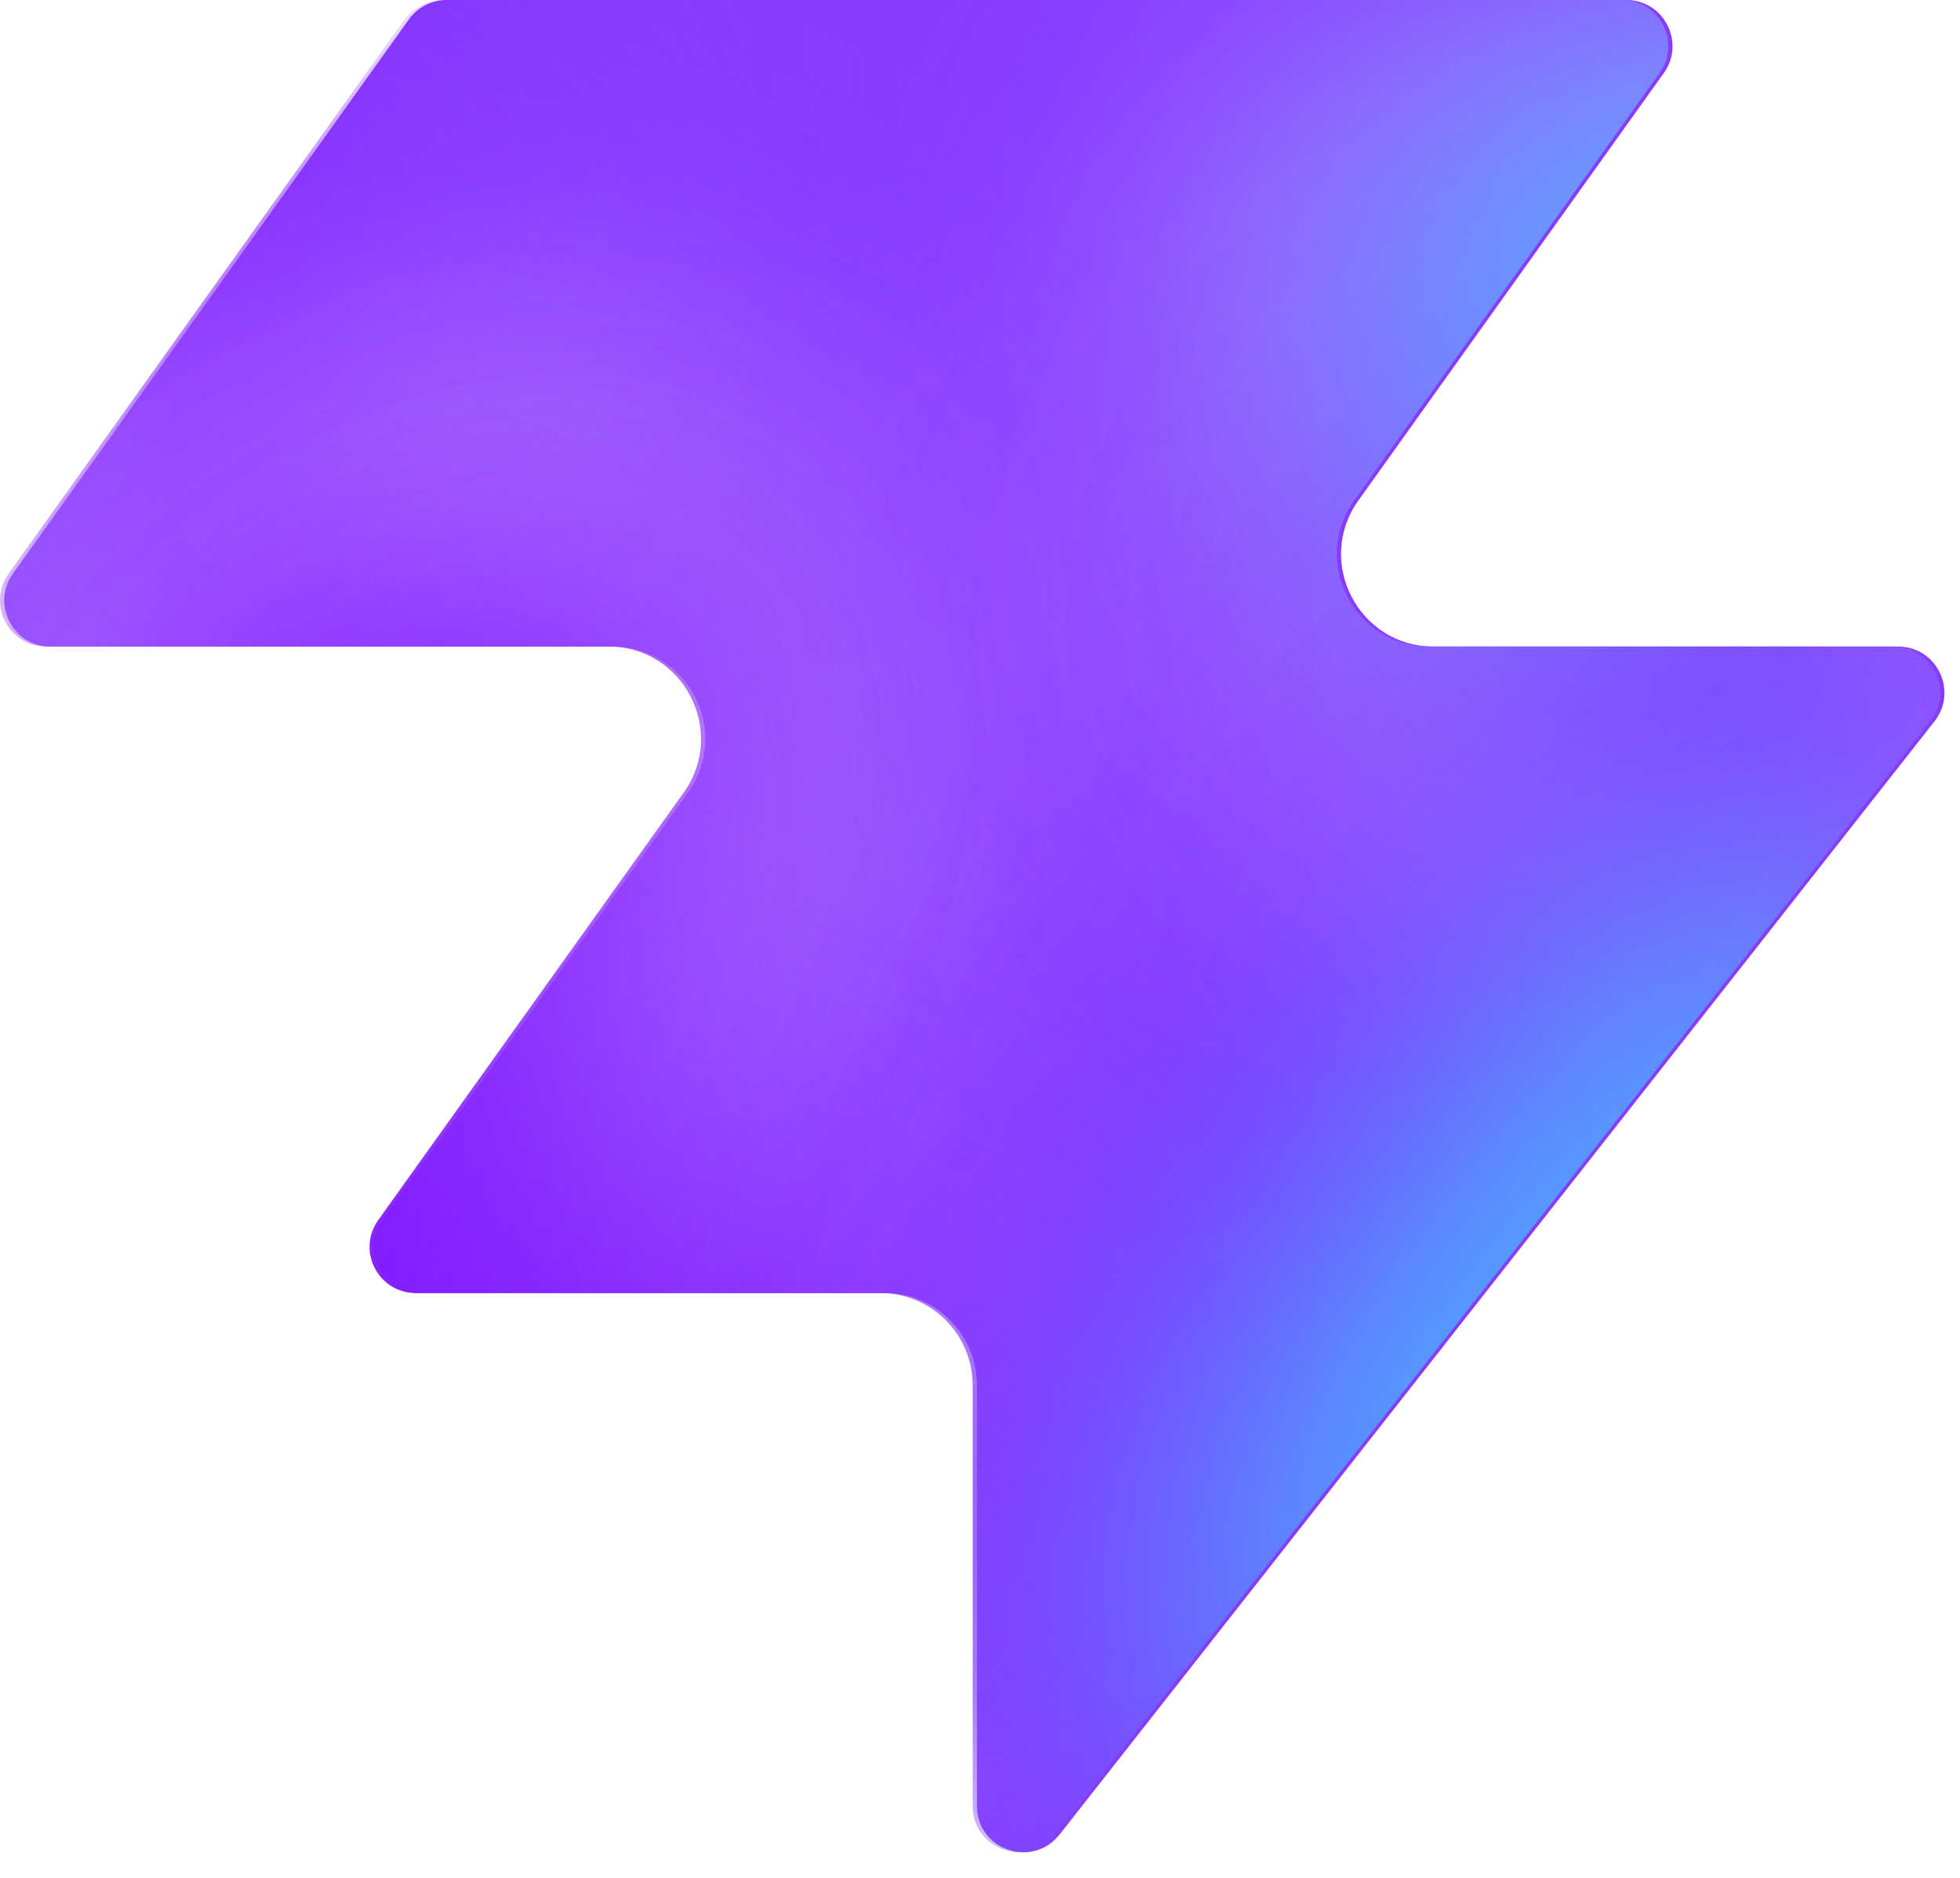
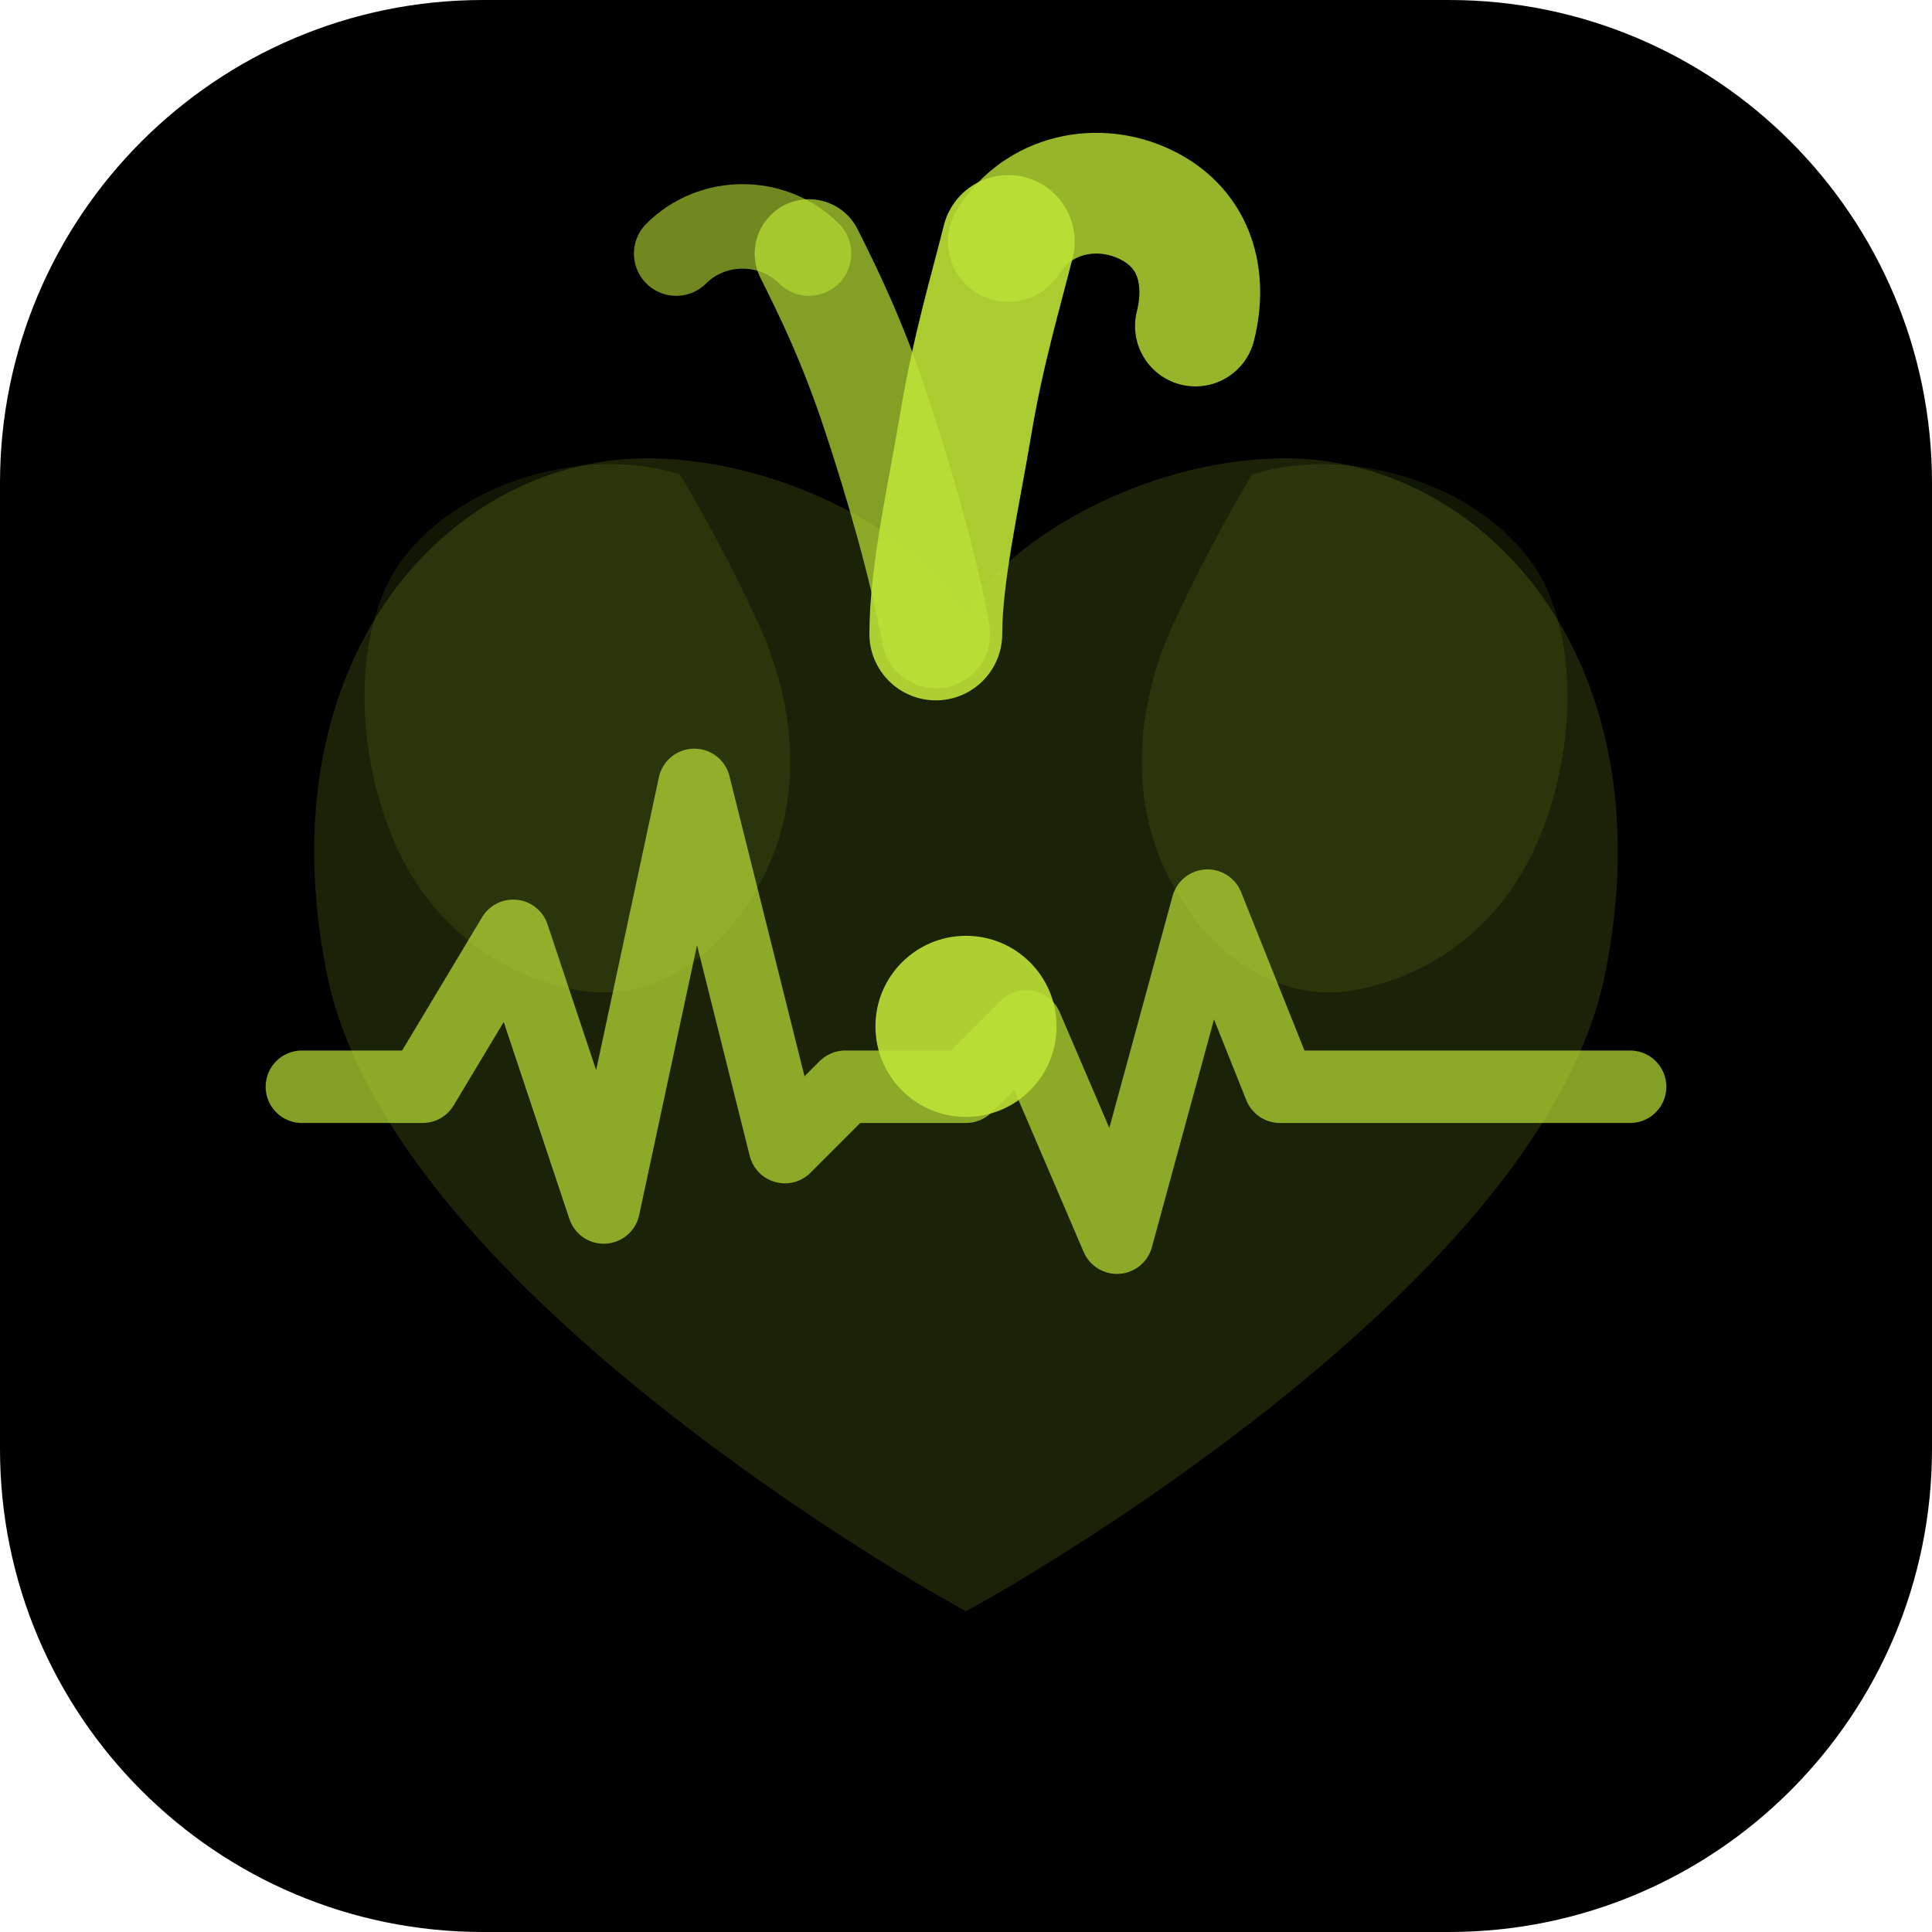
- <svg xmlns="http://www.w3.org/2000/svg" width="48" height="46" fill="none" viewBox="0 0 48 46">
-   <path fill="#863bff" d="M25.946 44.938c-.664.845-2.021.375-2.021-.698V33.937a2.26 2.26 0 0 0-2.262-2.262H10.287c-.92 0-1.456-1.04-.92-1.788l7.48-10.471c1.07-1.497 0-3.578-1.842-3.578H1.237c-.92 0-1.456-1.04-.92-1.788L10.013.474c.214-.297.556-.474.92-.474h28.894c.92 0 1.456 1.04.92 1.788l-7.48 10.471c-1.07 1.498 0 3.579 1.842 3.579h11.377c.943 0 1.473 1.088.89 1.83L25.947 44.94z" style="fill:#863bff;fill:color(display-p3 .525 .23 1);fill-opacity:1" />
-   <mask id="a" width="48" height="46" x="0" y="0" maskUnits="userSpaceOnUse" style="mask-type:alpha">
-     <path fill="#000" d="M25.842 44.938c-.664.844-2.021.375-2.021-.698V33.937a2.26 2.26 0 0 0-2.262-2.262H10.183c-.92 0-1.456-1.04-.92-1.788l7.48-10.471c1.07-1.498 0-3.579-1.842-3.579H1.133c-.92 0-1.456-1.04-.92-1.787L9.91.473c.214-.297.556-.474.92-.474h28.894c.92 0 1.456 1.04.92 1.788l-7.48 10.471c-1.07 1.498 0 3.578 1.842 3.578h11.377c.943 0 1.473 1.088.89 1.832L25.843 44.94z" style="fill:#000;fill-opacity:1" />
-   </mask>
-   <g mask="url(#a)">
-     <g filter="url(#b)">
-       <ellipse cx="5.508" cy="14.704" fill="#ede6ff" rx="5.508" ry="14.704" style="fill:#ede6ff;fill:color(display-p3 .927 .903 1);fill-opacity:1" transform="matrix(.00324 1 1 -.00324 -4.47 31.516)" />
-     </g>
-     <g filter="url(#c)">
-       <ellipse cx="10.399" cy="29.851" fill="#ede6ff" rx="10.399" ry="29.851" style="fill:#ede6ff;fill:color(display-p3 .927 .903 1);fill-opacity:1" transform="matrix(.00324 1 1 -.00324 -39.328 7.883)" />
-     </g>
-     <g filter="url(#d)">
-       <ellipse cx="5.508" cy="30.487" fill="#7e14ff" rx="5.508" ry="30.487" style="fill:#7e14ff;fill:color(display-p3 .492 .077 1);fill-opacity:1" transform="rotate(89.814 -25.913 -14.639)scale(1 -1)" />
-     </g>
-     <g filter="url(#e)">
-       <ellipse cx="5.508" cy="30.599" fill="#7e14ff" rx="5.508" ry="30.599" style="fill:#7e14ff;fill:color(display-p3 .492 .077 1);fill-opacity:1" transform="rotate(89.814 -32.644 -3.334)scale(1 -1)" />
-     </g>
-     <g filter="url(#f)">
-       <ellipse cx="5.508" cy="30.599" fill="#7e14ff" rx="5.508" ry="30.599" style="fill:#7e14ff;fill:color(display-p3 .492 .077 1);fill-opacity:1" transform="matrix(.00324 1 1 -.00324 -34.34 30.47)" />
-     </g>
-     <g filter="url(#g)">
-       <ellipse cx="14.072" cy="22.078" fill="#ede6ff" rx="14.072" ry="22.078" style="fill:#ede6ff;fill:color(display-p3 .927 .903 1);fill-opacity:1" transform="rotate(93.35 24.506 48.493)scale(-1 1)" />
-     </g>
-     <g filter="url(#h)">
-       <ellipse cx="3.47" cy="21.501" fill="#7e14ff" rx="3.47" ry="21.501" style="fill:#7e14ff;fill:color(display-p3 .492 .077 1);fill-opacity:1" transform="rotate(89.009 28.708 47.59)scale(-1 1)" />
-     </g>
-     <g filter="url(#i)">
-       <ellipse cx="3.47" cy="21.501" fill="#7e14ff" rx="3.47" ry="21.501" style="fill:#7e14ff;fill:color(display-p3 .492 .077 1);fill-opacity:1" transform="rotate(89.009 28.708 47.59)scale(-1 1)" />
-     </g>
-     <g filter="url(#j)">
-       <ellipse cx=".387" cy="8.972" fill="#7e14ff" rx="4.407" ry="29.108" style="fill:#7e14ff;fill:color(display-p3 .492 .077 1);fill-opacity:1" transform="rotate(39.51 .387 8.972)" />
-     </g>
-     <g filter="url(#k)">
-       <ellipse cx="47.523" cy="-6.092" fill="#7e14ff" rx="4.407" ry="29.108" style="fill:#7e14ff;fill:color(display-p3 .492 .077 1);fill-opacity:1" transform="rotate(37.892 47.523 -6.092)" />
-     </g>
-     <g filter="url(#l)">
-       <ellipse cx="41.412" cy="6.333" fill="#47bfff" rx="5.971" ry="9.665" style="fill:#47bfff;fill:color(display-p3 .28 .748 1);fill-opacity:1" transform="rotate(37.892 41.412 6.333)" />
-     </g>
-     <g filter="url(#m)">
-       <ellipse cx="-1.879" cy="38.332" fill="#7e14ff" rx="4.407" ry="29.108" style="fill:#7e14ff;fill:color(display-p3 .492 .077 1);fill-opacity:1" transform="rotate(37.892 -1.88 38.332)" />
-     </g>
-     <g filter="url(#n)">
-       <ellipse cx="-1.879" cy="38.332" fill="#7e14ff" rx="4.407" ry="29.108" style="fill:#7e14ff;fill:color(display-p3 .492 .077 1);fill-opacity:1" transform="rotate(37.892 -1.88 38.332)" />
-     </g>
-     <g filter="url(#o)">
-       <ellipse cx="35.651" cy="29.907" fill="#7e14ff" rx="4.407" ry="29.108" style="fill:#7e14ff;fill:color(display-p3 .492 .077 1);fill-opacity:1" transform="rotate(37.892 35.651 29.907)" />
-     </g>
-     <g filter="url(#p)">
-       <ellipse cx="38.418" cy="32.4" fill="#47bfff" rx="5.971" ry="15.297" style="fill:#47bfff;fill:color(display-p3 .28 .748 1);fill-opacity:1" transform="rotate(37.892 38.418 32.4)" />
-     </g>
-   </g>
-   <defs>
-     <filter id="b" width="60.045" height="41.654" x="-19.77" y="16.149" color-interpolation-filters="sRGB" filterUnits="userSpaceOnUse">
-       <feFlood flood-opacity="0" result="BackgroundImageFix" />
-       <feBlend in="SourceGraphic" in2="BackgroundImageFix" result="shape" />
-       <feGaussianBlur result="effect1_foregroundBlur_2002_17158" stdDeviation="7.659" />
-     </filter>
-     <filter id="c" width="90.34" height="51.437" x="-54.613" y="-7.533" color-interpolation-filters="sRGB" filterUnits="userSpaceOnUse">
-       <feFlood flood-opacity="0" result="BackgroundImageFix" />
-       <feBlend in="SourceGraphic" in2="BackgroundImageFix" result="shape" />
-       <feGaussianBlur result="effect1_foregroundBlur_2002_17158" stdDeviation="7.659" />
-     </filter>
-     <filter id="d" width="79.355" height="29.4" x="-49.64" y="2.03" color-interpolation-filters="sRGB" filterUnits="userSpaceOnUse">
-       <feFlood flood-opacity="0" result="BackgroundImageFix" />
-       <feBlend in="SourceGraphic" in2="BackgroundImageFix" result="shape" />
-       <feGaussianBlur result="effect1_foregroundBlur_2002_17158" stdDeviation="4.596" />
-     </filter>
-     <filter id="e" width="79.579" height="29.4" x="-45.045" y="20.029" color-interpolation-filters="sRGB" filterUnits="userSpaceOnUse">
-       <feFlood flood-opacity="0" result="BackgroundImageFix" />
-       <feBlend in="SourceGraphic" in2="BackgroundImageFix" result="shape" />
-       <feGaussianBlur result="effect1_foregroundBlur_2002_17158" stdDeviation="4.596" />
-     </filter>
-     <filter id="f" width="79.579" height="29.4" x="-43.513" y="21.178" color-interpolation-filters="sRGB" filterUnits="userSpaceOnUse">
-       <feFlood flood-opacity="0" result="BackgroundImageFix" />
-       <feBlend in="SourceGraphic" in2="BackgroundImageFix" result="shape" />
-       <feGaussianBlur result="effect1_foregroundBlur_2002_17158" stdDeviation="4.596" />
-     </filter>
-     <filter id="g" width="74.749" height="58.852" x="15.756" y="-17.901" color-interpolation-filters="sRGB" filterUnits="userSpaceOnUse">
-       <feFlood flood-opacity="0" result="BackgroundImageFix" />
-       <feBlend in="SourceGraphic" in2="BackgroundImageFix" result="shape" />
-       <feGaussianBlur result="effect1_foregroundBlur_2002_17158" stdDeviation="7.659" />
-     </filter>
-     <filter id="h" width="61.377" height="25.362" x="23.548" y="2.284" color-interpolation-filters="sRGB" filterUnits="userSpaceOnUse">
-       <feFlood flood-opacity="0" result="BackgroundImageFix" />
-       <feBlend in="SourceGraphic" in2="BackgroundImageFix" result="shape" />
-       <feGaussianBlur result="effect1_foregroundBlur_2002_17158" stdDeviation="4.596" />
-     </filter>
-     <filter id="i" width="61.377" height="25.362" x="23.548" y="2.284" color-interpolation-filters="sRGB" filterUnits="userSpaceOnUse">
-       <feFlood flood-opacity="0" result="BackgroundImageFix" />
-       <feBlend in="SourceGraphic" in2="BackgroundImageFix" result="shape" />
-       <feGaussianBlur result="effect1_foregroundBlur_2002_17158" stdDeviation="4.596" />
-     </filter>
-     <filter id="j" width="56.045" height="63.649" x="-27.636" y="-22.853" color-interpolation-filters="sRGB" filterUnits="userSpaceOnUse">
-       <feFlood flood-opacity="0" result="BackgroundImageFix" />
-       <feBlend in="SourceGraphic" in2="BackgroundImageFix" result="shape" />
-       <feGaussianBlur result="effect1_foregroundBlur_2002_17158" stdDeviation="4.596" />
-     </filter>
-     <filter id="k" width="54.814" height="64.646" x="20.116" y="-38.415" color-interpolation-filters="sRGB" filterUnits="userSpaceOnUse">
-       <feFlood flood-opacity="0" result="BackgroundImageFix" />
-       <feBlend in="SourceGraphic" in2="BackgroundImageFix" result="shape" />
-       <feGaussianBlur result="effect1_foregroundBlur_2002_17158" stdDeviation="4.596" />
-     </filter>
-     <filter id="l" width="33.541" height="35.313" x="24.641" y="-11.323" color-interpolation-filters="sRGB" filterUnits="userSpaceOnUse">
-       <feFlood flood-opacity="0" result="BackgroundImageFix" />
-       <feBlend in="SourceGraphic" in2="BackgroundImageFix" result="shape" />
-       <feGaussianBlur result="effect1_foregroundBlur_2002_17158" stdDeviation="4.596" />
-     </filter>
-     <filter id="m" width="54.814" height="64.646" x="-29.286" y="6.009" color-interpolation-filters="sRGB" filterUnits="userSpaceOnUse">
-       <feFlood flood-opacity="0" result="BackgroundImageFix" />
-       <feBlend in="SourceGraphic" in2="BackgroundImageFix" result="shape" />
-       <feGaussianBlur result="effect1_foregroundBlur_2002_17158" stdDeviation="4.596" />
-     </filter>
-     <filter id="n" width="54.814" height="64.646" x="-29.286" y="6.009" color-interpolation-filters="sRGB" filterUnits="userSpaceOnUse">
-       <feFlood flood-opacity="0" result="BackgroundImageFix" />
-       <feBlend in="SourceGraphic" in2="BackgroundImageFix" result="shape" />
-       <feGaussianBlur result="effect1_foregroundBlur_2002_17158" stdDeviation="4.596" />
-     </filter>
-     <filter id="o" width="54.814" height="64.646" x="8.244" y="-2.416" color-interpolation-filters="sRGB" filterUnits="userSpaceOnUse">
-       <feFlood flood-opacity="0" result="BackgroundImageFix" />
-       <feBlend in="SourceGraphic" in2="BackgroundImageFix" result="shape" />
-       <feGaussianBlur result="effect1_foregroundBlur_2002_17158" stdDeviation="4.596" />
-     </filter>
-     <filter id="p" width="39.409" height="43.623" x="18.713" y="10.588" color-interpolation-filters="sRGB" filterUnits="userSpaceOnUse">
-       <feFlood flood-opacity="0" result="BackgroundImageFix" />
-       <feBlend in="SourceGraphic" in2="BackgroundImageFix" result="shape" />
-       <feGaussianBlur result="effect1_foregroundBlur_2002_17158" stdDeviation="4.596" />
-     </filter>
-   </defs>
+ <svg xmlns="http://www.w3.org/2000/svg" viewBox="0 0 32 32" fill="none">
+   <rect width="32" height="32" rx="8" fill="#000000" />
+   <path d="M16 26 C16 26 7 21 6 16 C5 11 8 8 11 8.2 C13 8.3 15 9.5 15.5 10.5 L16 11.5 L16.5 10.5 C17 9.5 19 8.3 21 8.2 C24 8 27 11 26 16 C25 21 16 26 16 26Z" fill="#bce236" opacity="0.15" stroke="#bce236" stroke-width="1.2" />
+   <path d="M21 8.2 C22.5 7.8 24.5 8.5 25.2 9.8 C25.8 11 25.6 12.8 25 14 C24.4 15.2 23.4 15.8 22.4 16 C21.4 16.2 20.4 15.6 19.8 14.5 C19.1 13.3 19.2 11.8 19.8 10.5 C20.4 9.2 21 8.2 21 8.2Z" fill="#bce236" opacity="0.1" stroke="#bce236" stroke-width="0.8" />
+   <path d="M11 8.2 C9.5 7.8 7.5 8.5 6.8 9.8 C6.2 11 6.4 12.8 7 14 C7.6 15.2 8.6 15.8 9.6 16 C10.6 16.2 11.6 15.6 12.2 14.5 C12.9 13.3 12.8 11.8 12.2 10.5 C11.6 9.2 11 8.2 11 8.2Z" fill="#bce236" opacity="0.1" stroke="#bce236" stroke-width="0.8" />
+   <path d="M15.5 10.5 C15.5 9.5 15.8 8.2 16 7 C16.2 5.8 16.5 4.8 16.7 4" stroke="#bce236" stroke-width="2.2" stroke-linecap="round" opacity="0.9" />
+   <path d="M16.7 4 C17.2 3.2 18.2 3 19 3.4 C19.8 3.8 20 4.6 19.8 5.4" stroke="#bce236" stroke-width="2" stroke-linecap="round" opacity="0.8" />
+   <path d="M15.5 10.5 C15.3 9.4 14.9 8 14.5 6.8 C14.1 5.6 13.7 4.8 13.4 4.2" stroke="#bce236" stroke-width="1.8" stroke-linecap="round" opacity="0.7" />
+   <path d="M13.4 4.2 C12.8 3.6 11.8 3.6 11.2 4.2" stroke="#bce236" stroke-width="1.4" stroke-linecap="round" opacity="0.6" />
+   <path d="M5 18 L7 18 L8.5 15.5 L10 20 L11.5 13 L13 19 L14 18 L16 18 L17 17 L18.5 20.5 L20 15 L21.2 18 L22.5 18 L24 18 L27 18" stroke="#bce236" stroke-width="1.2" stroke-linecap="round" stroke-linejoin="round" opacity="0.7" />
+   <circle cx="16" cy="17" r="1.5" fill="#bce236" opacity="0.9">
+     <animate attributeName="r" values="1.5;2.5;1.5" dur="1.2s" repeatCount="indefinite" />
+     <animate attributeName="opacity" values="0.9;0.3;0.9" dur="1.2s" repeatCount="indefinite" />
+   </circle>
</svg>
